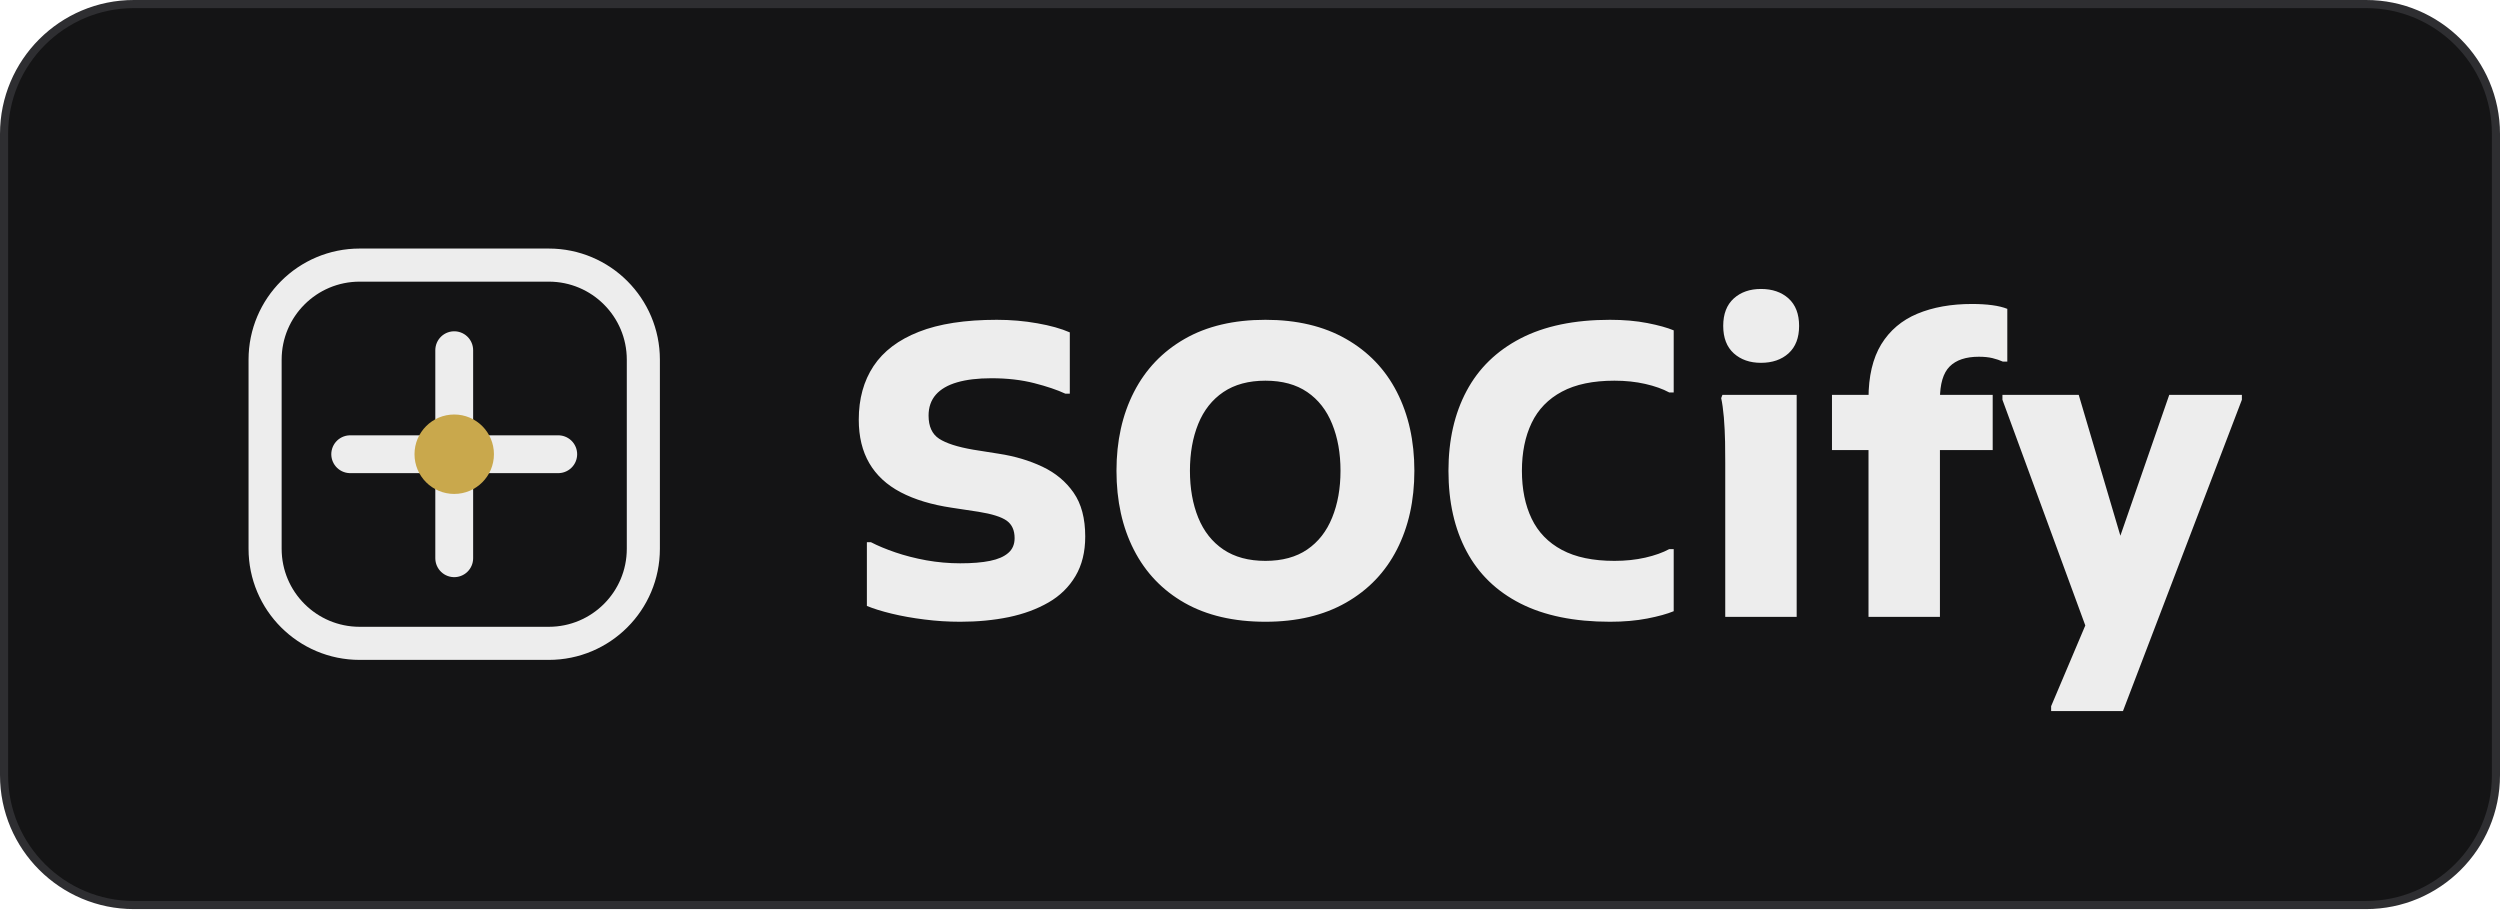
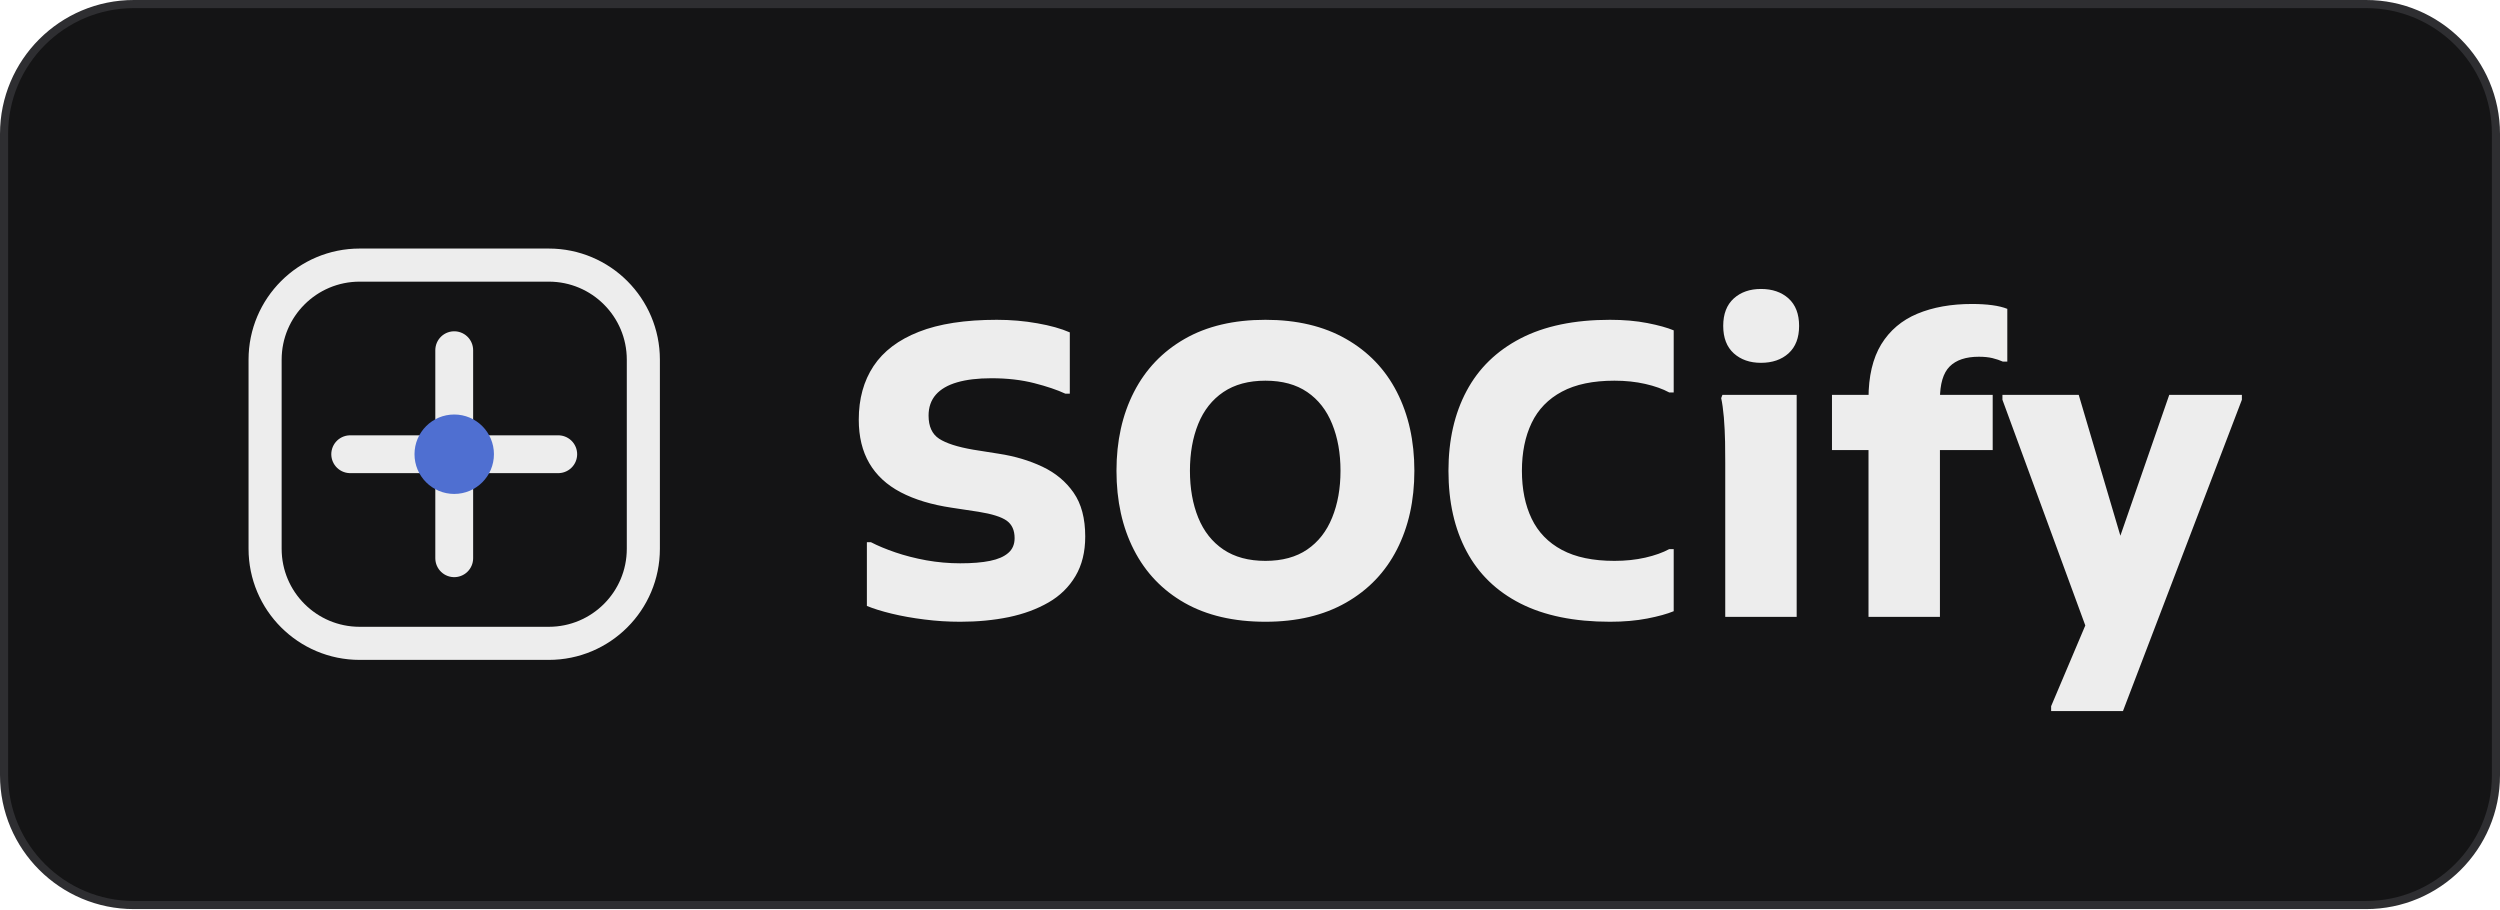
<svg xmlns="http://www.w3.org/2000/svg" width="308" height="112" viewBox="0 0 308 112" role="img" aria-labelledby="title">
  <rect x="0.5" y="0.5" width="307" height="111" rx="16" fill="#141415" stroke="#2E2E31" />
  <g transform="translate(28 28) scale(2.33)">
    <rect x="2" y="2" width="20" height="20" rx="5" fill="none" stroke="#EDEDED" stroke-width="1.75" />
    <path d="M12 6.5v11M6.5 12h11" stroke="#EDEDED" stroke-width="2" stroke-linecap="round" />
-     <circle cx="12" cy="12" r="2.1" fill="#C9A84C" />
+     <circle cx="12" cy="12" r="2.1" fill="#4F6FD1" />
  </g>
  <path fill="#EDEDED" d="M106.8 66.8H107.3Q108.55 67.45 110.3 68.05Q112.05 68.65 114.12 69.03Q116.2 69.4 118.3 69.4Q120.5 69.4 121.97 69.1Q123.45 68.8 124.22 68.12Q125 67.45 125 66.3Q125 64.85 124.03 64.15Q123.05 63.45 120.55 63.05L117.25 62.55Q113.55 62 110.97 60.65Q108.4 59.3 107.1 57.07Q105.8 54.85 105.8 51.7Q105.8 47.85 107.62 45.1Q109.45 42.35 113.2 40.88Q116.95 39.4 122.8 39.4Q125.4 39.4 127.8 39.83Q130.2 40.25 131.8 40.95V48.5H131.25Q129.75 47.8 127.4 47.2Q125.05 46.6 122.15 46.6Q119.65 46.6 117.93 47.1Q116.2 47.6 115.3 48.62Q114.4 49.65 114.4 51.2Q114.4 53.2 115.7 54.05Q117 54.9 119.9 55.4L123.05 55.9Q126 56.35 128.43 57.5Q130.85 58.65 132.27 60.7Q133.7 62.75 133.7 66.1Q133.7 68.95 132.5 70.97Q131.3 73 129.18 74.22Q127.05 75.45 124.28 76.03Q121.5 76.6 118.3 76.6Q116.05 76.6 113.88 76.32Q111.7 76.05 109.85 75.6Q108 75.15 106.8 74.65ZM137.55 58Q137.55 52.5 139.7 48.3Q141.85 44.1 145.95 41.75Q150.05 39.4 155.9 39.4Q161.7 39.4 165.82 41.75Q169.95 44.1 172.1 48.3Q174.25 52.5 174.25 58Q174.25 63.5 172.1 67.7Q169.95 71.9 165.82 74.25Q161.7 76.6 155.9 76.6Q150.05 76.6 145.95 74.28Q141.85 71.95 139.7 67.75Q137.55 63.55 137.55 58ZM146.6 58Q146.6 61.25 147.62 63.77Q148.65 66.3 150.72 67.7Q152.8 69.1 155.9 69.1Q159 69.1 161.05 67.7Q163.1 66.3 164.12 63.77Q165.15 61.25 165.15 58Q165.15 54.75 164.12 52.23Q163.1 49.7 161.05 48.3Q159 46.9 155.9 46.9Q152.8 46.9 150.72 48.3Q148.65 49.7 147.62 52.23Q146.6 54.75 146.6 58ZM178.45 58Q178.45 52.35 180.68 48.17Q182.9 44 187.32 41.7Q191.75 39.4 198.35 39.4Q200.9 39.4 202.95 39.8Q205 40.2 206.2 40.7V48.35H205.65Q204.45 47.7 202.7 47.3Q200.95 46.9 198.9 46.9Q194.95 46.9 192.43 48.25Q189.9 49.6 188.7 52.1Q187.5 54.6 187.5 58Q187.5 61.4 188.7 63.9Q189.9 66.4 192.43 67.75Q194.95 69.1 198.9 69.1Q200.95 69.1 202.7 68.7Q204.45 68.3 205.65 67.65H206.2V75.3Q205 75.8 202.95 76.2Q200.9 76.6 198.35 76.6Q191.75 76.6 187.32 74.35Q182.9 72.1 180.68 67.92Q178.45 63.75 178.45 58ZM216.95 44.7Q214.9 44.7 213.6 43.53Q212.3 42.35 212.3 40.15Q212.3 37.95 213.6 36.77Q214.9 35.6 216.95 35.6Q219.05 35.6 220.35 36.77Q221.65 37.95 221.65 40.15Q221.65 42.35 220.35 43.53Q219.05 44.7 216.95 44.7ZM212.55 76V57Q212.55 56 212.53 54.45Q212.5 52.9 212.38 51.42Q212.25 49.95 212.05 49.05L212.2 48.65H221.35V76ZM230.2 76V49.1Q230.2 45 231.77 42.42Q233.35 39.85 236.22 38.65Q239.1 37.45 242.95 37.45Q244.35 37.45 245.45 37.6Q246.55 37.75 247.3 38.05V44.55H246.75Q246.2 44.3 245.47 44.12Q244.75 43.95 243.8 43.95Q241.4 43.95 240.2 45.15Q239 46.35 239 49.2V76ZM225.7 55.45V48.65H245.5V55.45ZM252.7 87.6V87L259.6 70.7L267.25 48.65H276.2V49.25L261.55 87.6ZM257.55 78.8 246.7 49.25V48.65H256.1L262.25 69.45Z" />
</svg>
